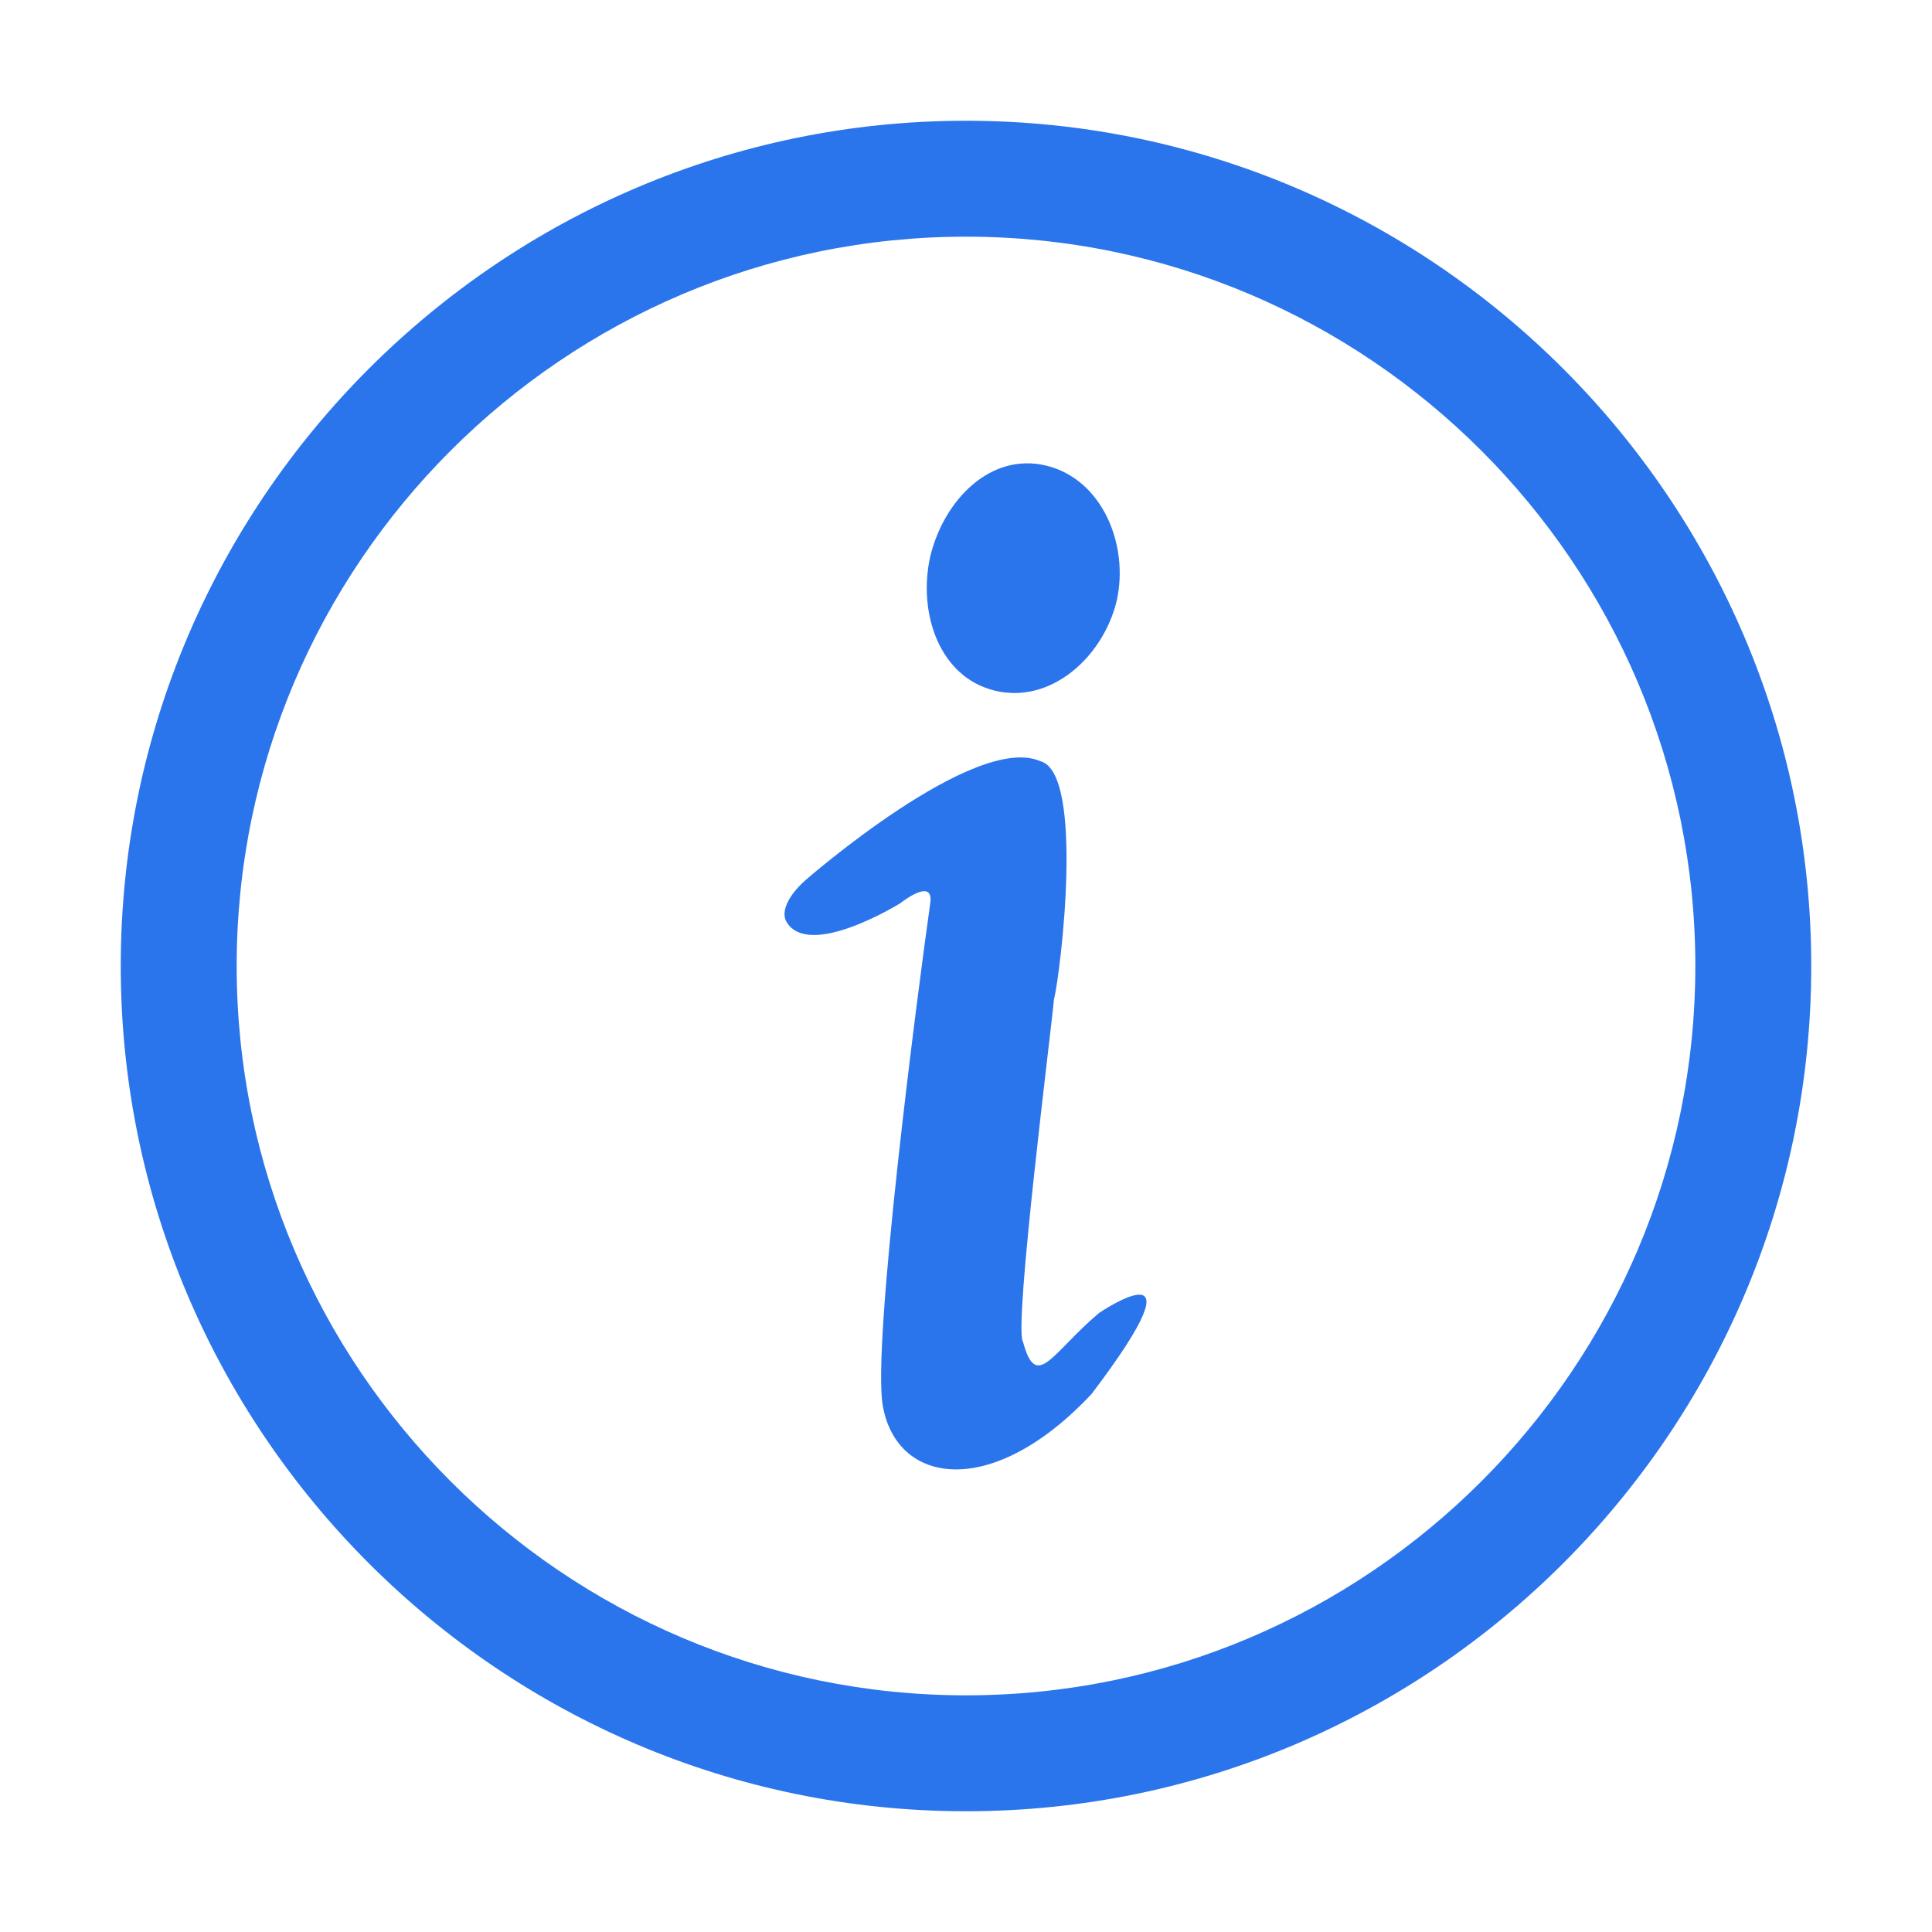
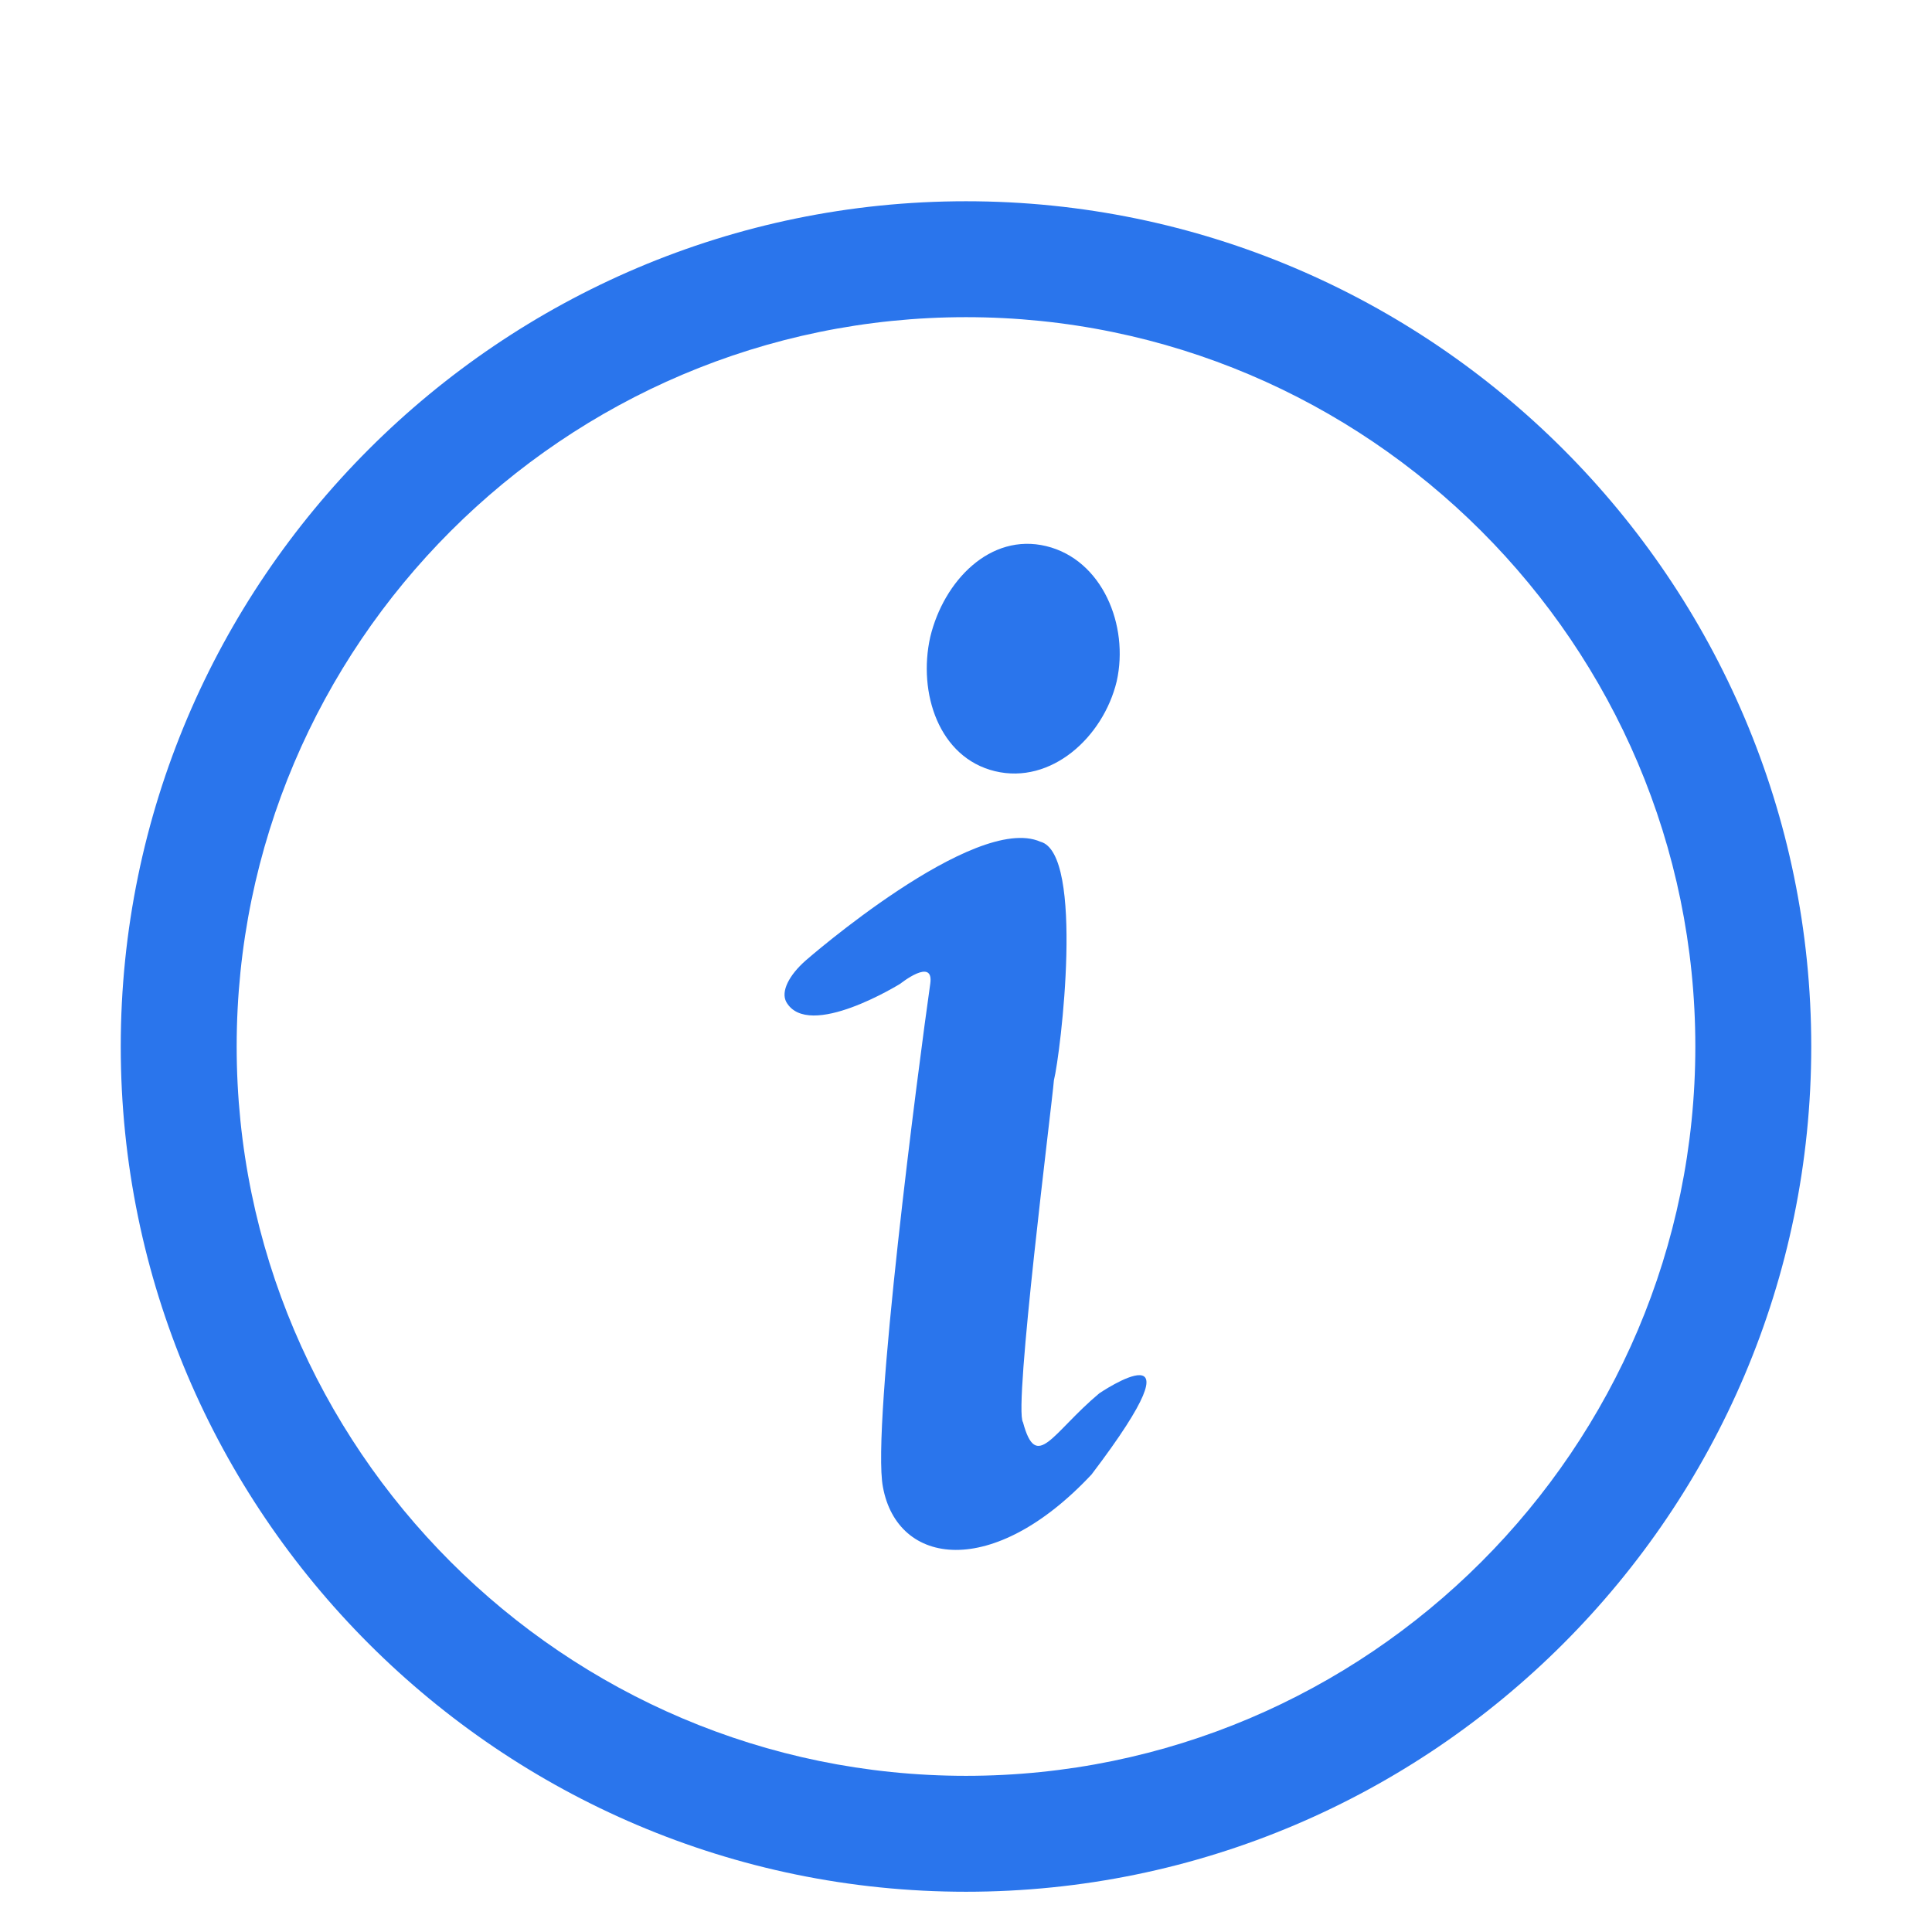
- <svg xmlns="http://www.w3.org/2000/svg" t="1754034741406" class="icon" viewBox="0 0 1024 1024" version="1.1" p-id="2043" width="128" height="128">
-   <path d="M512 960c-246.784 0-448-201.216-448-448S265.216 64 512 64s448 201.216 448 448-201.216 448-448 448z m0-834.56c-212.992 0-386.56 173.568-386.56 386.56s173.568 386.56 386.56 386.56 386.56-173.568 386.56-386.56-173.568-386.56-386.56-386.56z" fill="#2a75ec" p-id="2044" />
-   <path d="M554.496 246.784c29.696 7.168 44.032 41.984 37.376 71.68-7.168 29.696-34.816 54.784-64.512 47.616-29.696-7.168-40.96-41.472-34.304-71.168 7.168-29.696 31.744-55.296 61.44-48.128zM427.008 466.432s89.6-78.336 124.416-62.976c23.552 6.144 10.752 112.128 7.168 126.464-1.024 12.8-21.504 174.08-16.384 181.248 7.168 26.624 15.36 5.632 40.448-15.36 0 0 58.88-39.936-4.096 43.008-52.224 55.808-102.912 48.64-110.592 6.656-6.144-31.744 18.944-223.744 25.088-266.752 2.048-14.336-15.872 0-15.872 0s-48.64 30.208-60.416 9.728c-3.072-5.632 1.536-14.336 10.24-22.016z" fill="#2a75ec" p-id="2045" />
+ <svg xmlns="http://www.w3.org/2000/svg" t="1754405385648" class="icon" viewBox="0 0 1024 1024" version="1.1" p-id="2103" width="64" height="64">
+   <path d="M512 1002.667c-246.784 0-448-201.216-448-448S265.216 106.667 512 106.667s448 201.216 448 448-201.216 448-448 448z m0-834.56c-212.992 0-386.56 173.568-386.56 386.56s173.568 386.56 386.56 386.56 386.56-173.568 386.56-386.56-173.568-386.56-386.56-386.56z" fill="#2a75ec" p-id="2104" />
+   <path d="M554.496 289.451c29.696 7.168 44.032 41.984 37.376 71.68-7.168 29.696-34.816 54.784-64.512 47.616-29.696-7.168-40.96-41.472-34.304-71.168 7.168-29.696 31.744-55.296 61.44-48.128zM427.008 509.099s89.6-78.336 124.416-62.976c23.552 6.144 10.752 112.128 7.168 126.464-1.024 12.8-21.504 174.08-16.384 181.248 7.168 26.624 15.36 5.632 40.448-15.36 0 0 58.88-39.936-4.096 43.008-52.224 55.808-102.912 48.64-110.592 6.656-6.144-31.744 18.944-223.744 25.088-266.752 2.048-14.336-15.872 0-15.872 0s-48.64 30.208-60.416 9.728c-3.072-5.632 1.536-14.336 10.24-22.016z" fill="#2a75ec" p-id="2105" />
</svg>
